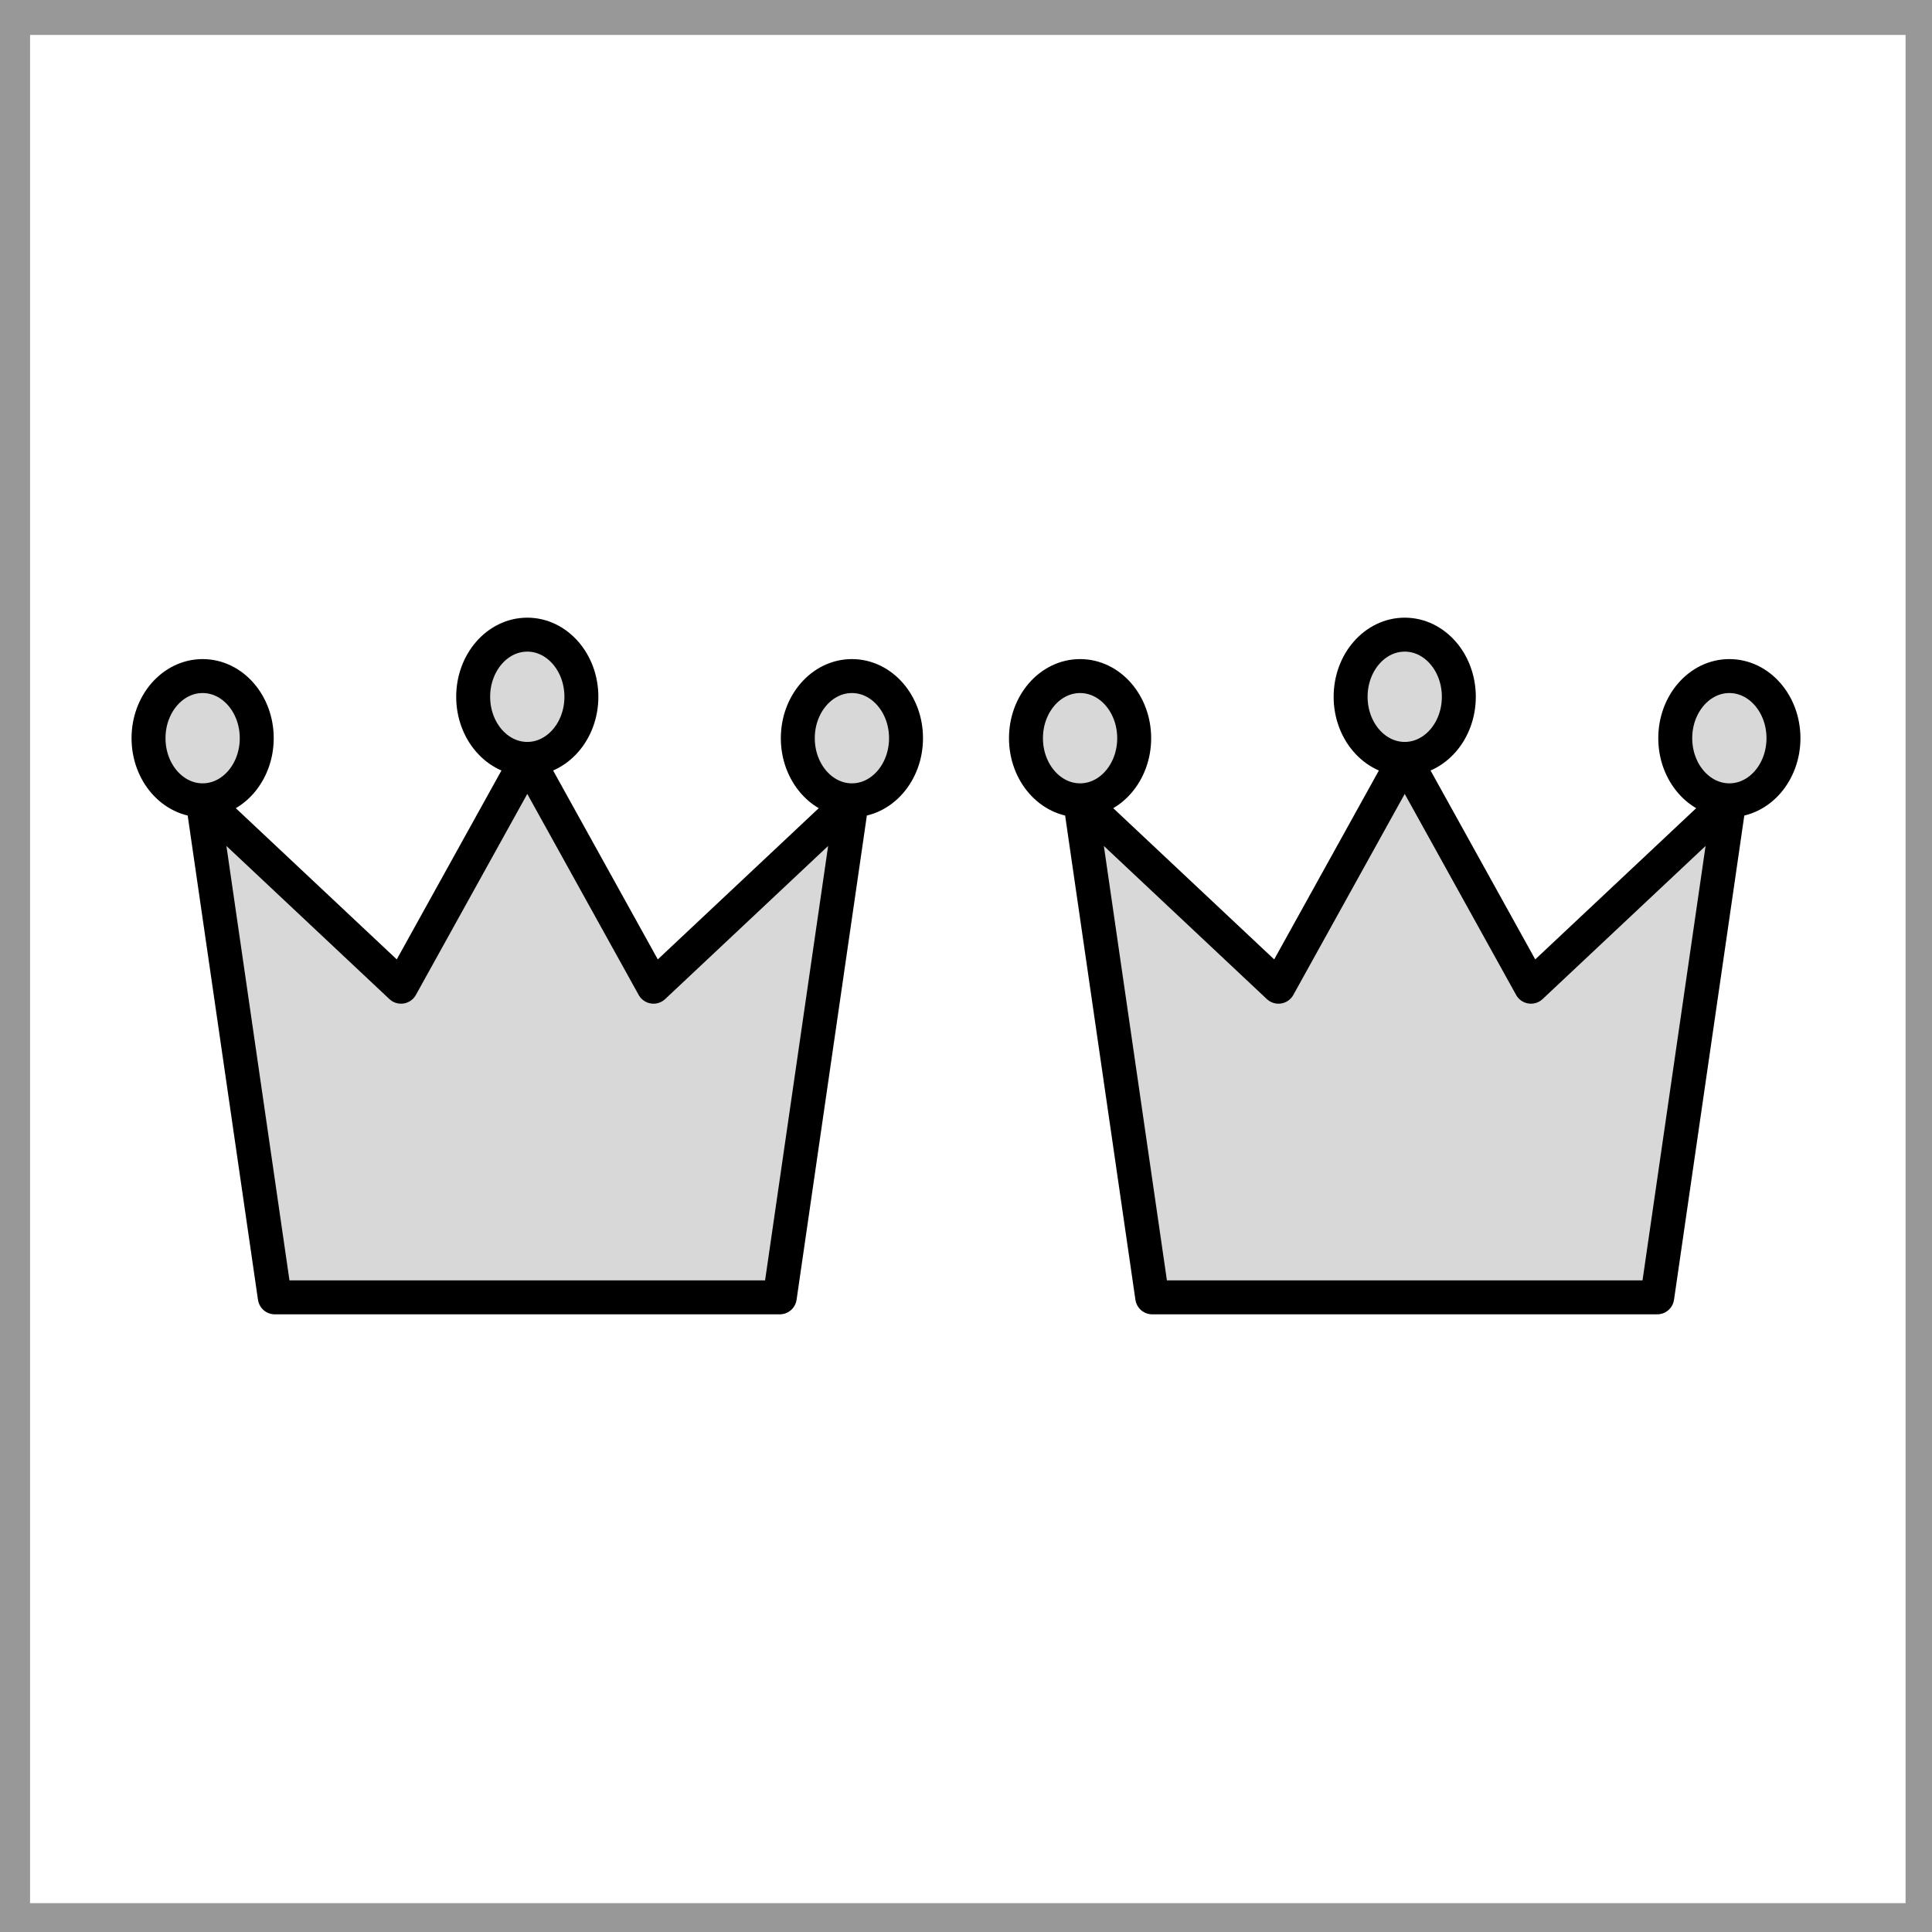
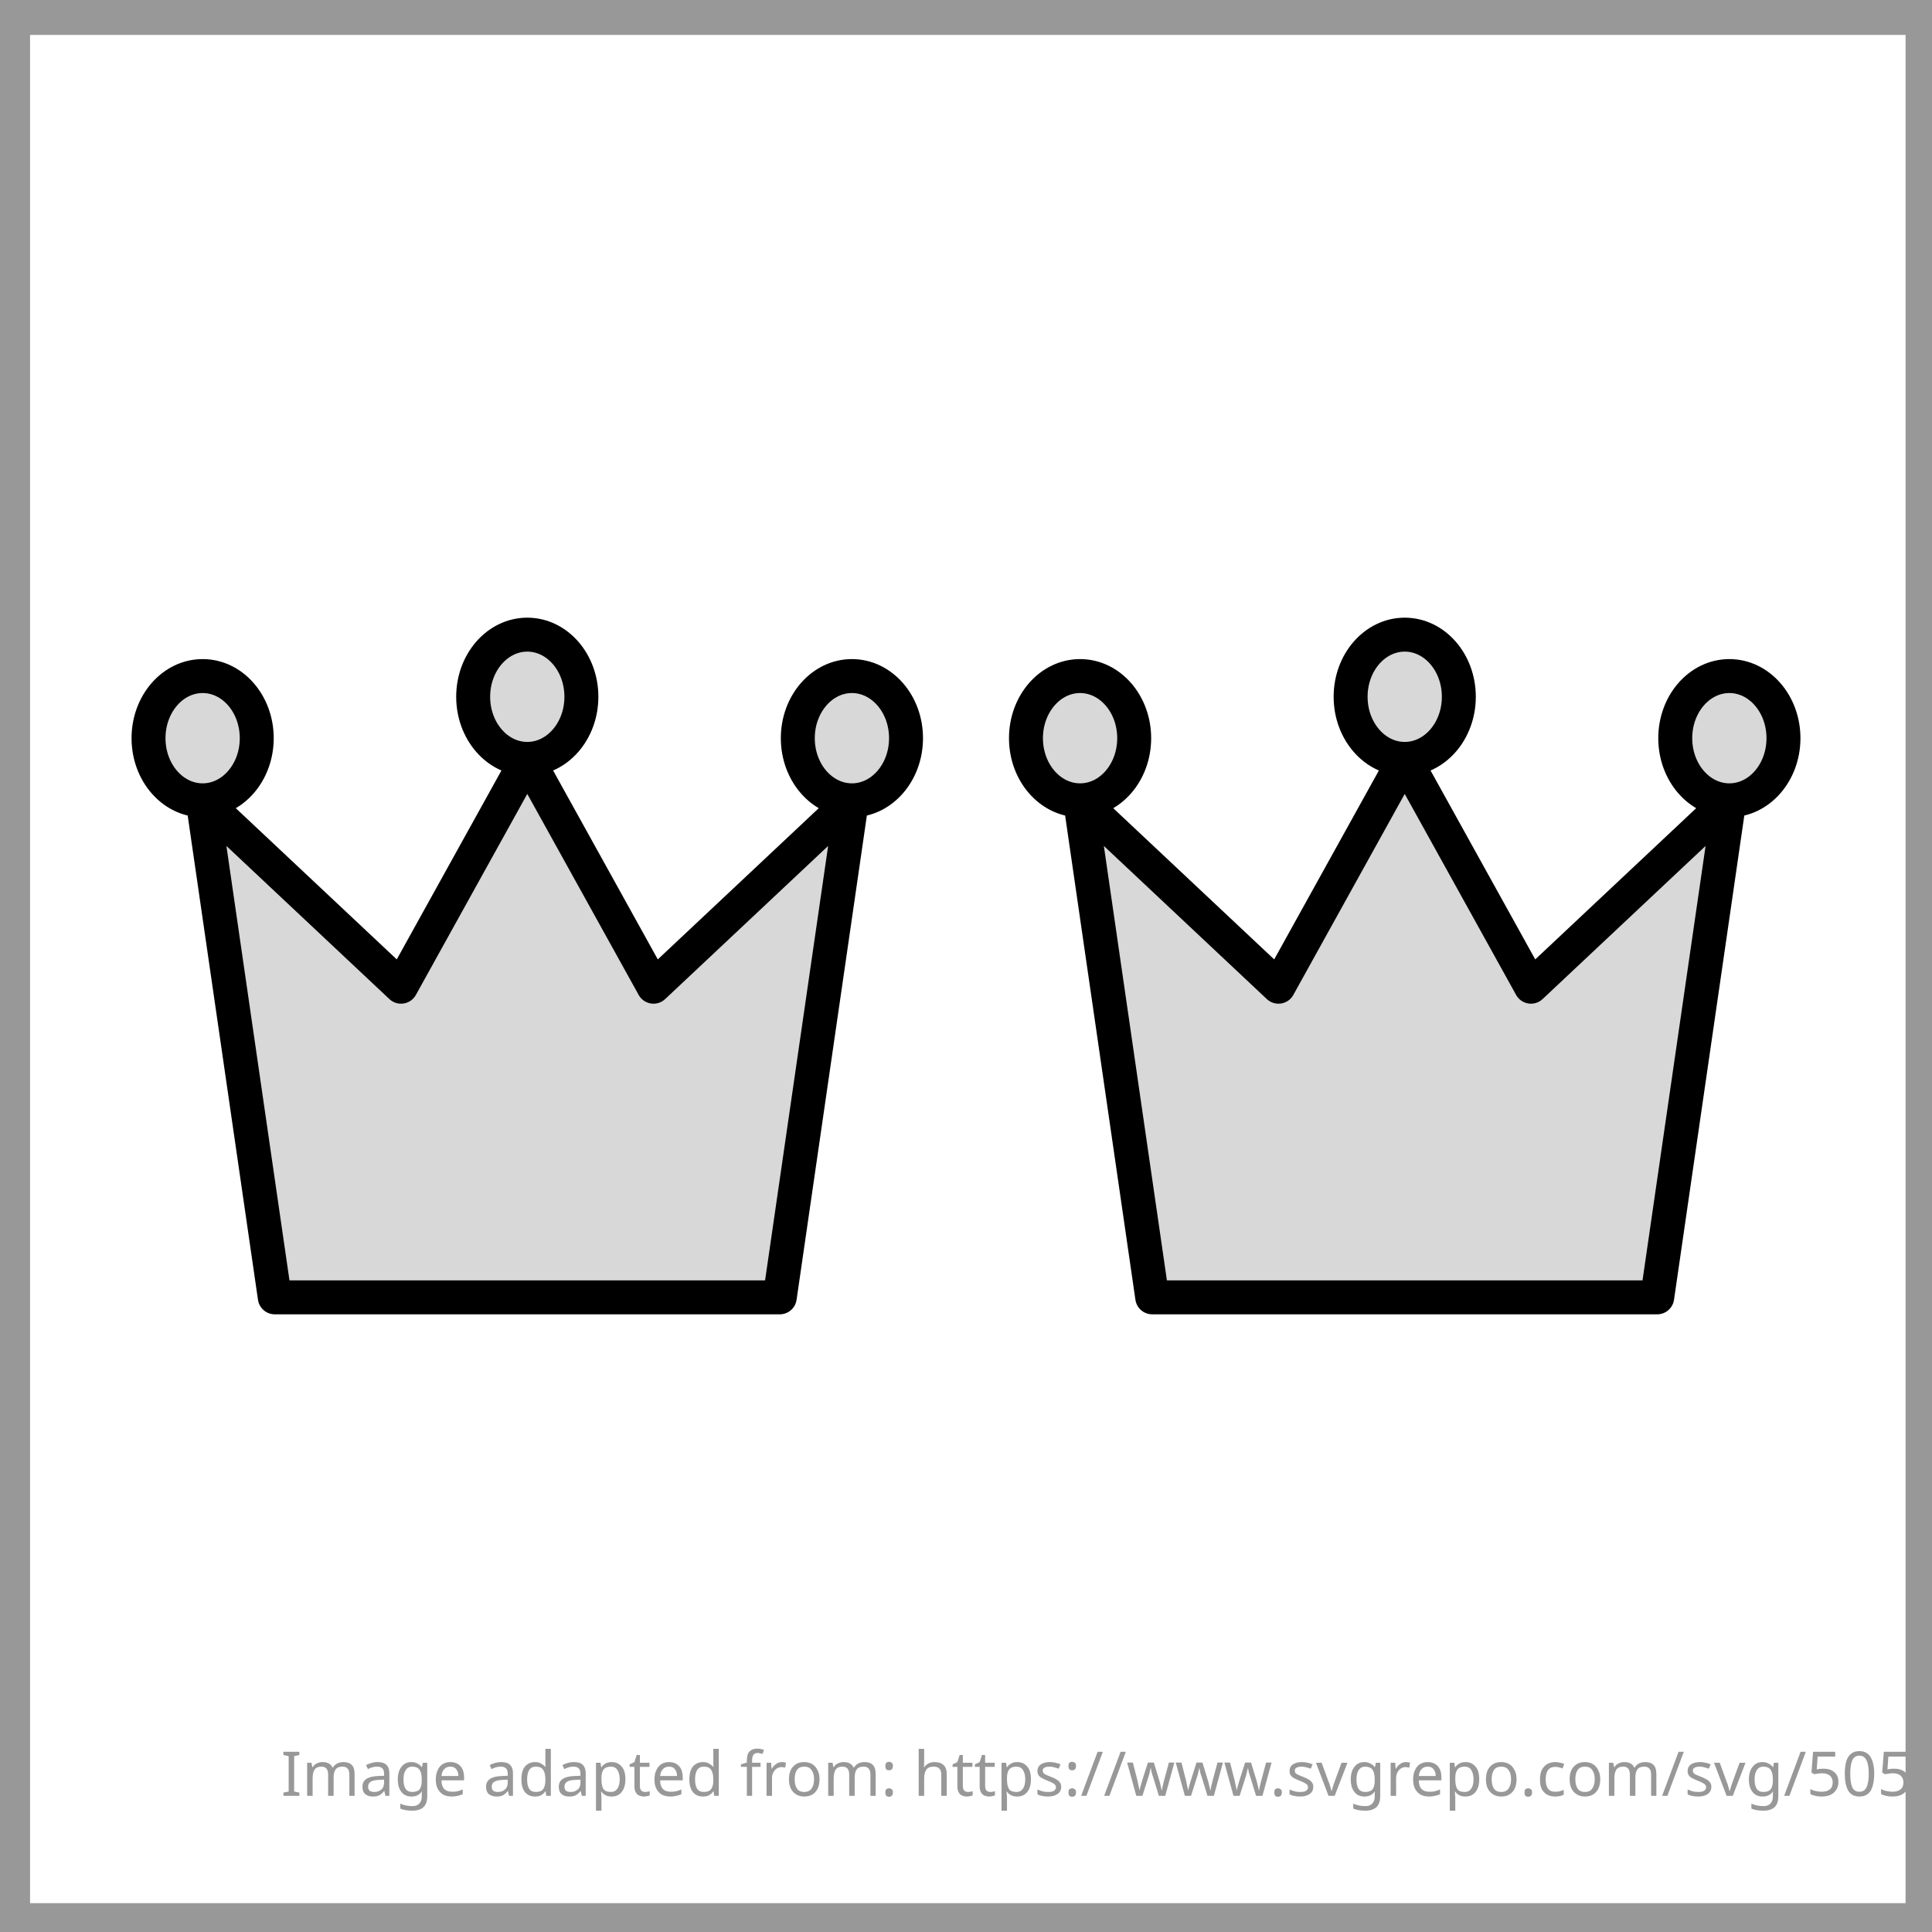
<svg xmlns="http://www.w3.org/2000/svg" width="500" height="500" viewBox="0 0 132.292 132.292" version="1.1" id="svg5">
  <defs id="defs2" />
  <g id="layer1">
    <rect style="fill:none;fill-opacity:1;stroke:#989898;stroke-width:4;stroke-miterlimit:4;stroke-dasharray:none;stroke-opacity:1;stop-color:#000000" id="rect1024" width="132.424" height="131.926" x="0.058" y="0.392" ry="0.132" />
    <g id="SVGRepo_bgCarrier" stroke-width="0" transform="matrix(2.738453,0,0,2.399349,-62.80054,16.84398)" />
    <g id="SVGRepo_tracerCarrier" stroke-linecap="round" stroke-linejoin="round" transform="matrix(2.738453,0,0,2.399349,-62.80054,16.84398)" />
    <g id="g4194" transform="translate(-2.036313)">
      <g id="g4123" transform="translate(6.093546,8.78795)">
        <path opacity="0.15" d="M 14.758,80.047 9.818,46.013 23.403,58.776 32.048,43.177 40.692,58.776 54.277,46.013 49.337,80.047 Z" fill="#000000" id="path955" style="opacity:1;fill:#d8d8d8;fill-opacity:1;stroke-width:2.647" />
        <path style="opacity:1;fill:#d8d8d8;fill-opacity:1;stroke:#d8d8d8;stroke-width:1.752;stroke-linecap:round;stroke-linejoin:round;stroke-miterlimit:4;stroke-dasharray:none;stroke-opacity:1;stop-color:#000000" d="m 9.046,44.619 c -0.852,-0.358 -1.528,-1.392 -1.665,-2.547 -0.196,-1.654 1.02,-3.288 2.447,-3.288 2.417,0 3.325,3.942 1.27,5.51 -0.542,0.413 -1.485,0.563 -2.051,0.325 z" id="path3521" />
        <path style="opacity:1;fill:#d8d8d8;fill-opacity:1;stroke:#d8d8d8;stroke-width:1.752;stroke-linecap:round;stroke-linejoin:round;stroke-miterlimit:4;stroke-dasharray:none;stroke-opacity:1;stop-color:#000000" d="m 31.051,41.647 c -0.861,-0.525 -1.478,-1.66 -1.478,-2.72 0,-1.542 1.195,-2.992 2.466,-2.993 1.084,-0.001 1.939,0.771 2.325,2.1 0.194,0.668 0.205,0.922 0.065,1.548 -0.412,1.841 -2.077,2.858 -3.378,2.065 z" id="path3560" />
        <path style="opacity:1;fill:#d8d8d8;fill-opacity:1;stroke:#d8d8d8;stroke-width:1.752;stroke-linecap:round;stroke-linejoin:round;stroke-miterlimit:4;stroke-dasharray:none;stroke-opacity:1;stop-color:#000000" d="m 53.44,44.57 c -0.888,-0.387 -1.629,-1.666 -1.627,-2.808 0.002,-1.145 0.657,-2.292 1.581,-2.77 1.774,-0.917 3.745,1.199 3.253,3.493 -0.369,1.722 -1.842,2.68 -3.207,2.086 z" id="path3599" />
        <path d="M 54.277,46.013 49.337,80.047 H 14.758 L 9.818,46.013 m 44.459,0 L 40.692,58.776 32.048,43.177 m 22.229,2.836 c 2.046,0 3.705,-1.905 3.705,-4.254 0,-2.35 -1.659,-4.254 -3.705,-4.254 -2.046,0 -3.705,1.905 -3.705,4.254 0,2.35 1.659,4.254 3.705,4.254 z M 32.048,43.177 23.403,58.776 9.818,46.013 M 32.048,43.177 c 2.046,0 3.705,-1.905 3.705,-4.254 0,-2.35 -1.659,-4.254 -3.705,-4.254 -2.046,0 -3.705,1.905 -3.705,4.254 0,2.35 1.659,4.254 3.705,4.254 z M 9.818,46.013 c 2.046,0 3.705,-1.905 3.705,-4.254 0,-2.35 -1.659,-4.254 -3.705,-4.254 -2.046,0 -3.705,1.905 -3.705,4.254 0,2.35 1.659,4.254 3.705,4.254 z" stroke="#000000" stroke-width="5.551" stroke-linecap="round" stroke-linejoin="round" id="path957" style="fill:none;stroke-width:2.325;stroke-miterlimit:4;stroke-dasharray:none" />
      </g>
      <g id="g4123-1" transform="translate(66.17563,8.78795)">
        <path opacity="0.15" d="M 14.758,80.047 9.818,46.013 23.403,58.776 32.048,43.177 40.692,58.776 54.277,46.013 49.337,80.047 Z" fill="#000000" id="path955-3" style="opacity:1;fill:#d8d8d8;fill-opacity:1;stroke-width:2.647" />
        <path style="opacity:1;fill:#d8d8d8;fill-opacity:1;stroke:#d8d8d8;stroke-width:1.752;stroke-linecap:round;stroke-linejoin:round;stroke-miterlimit:4;stroke-dasharray:none;stroke-opacity:1;stop-color:#000000" d="m 9.046,44.619 c -0.852,-0.358 -1.528,-1.392 -1.665,-2.547 -0.196,-1.654 1.02,-3.288 2.447,-3.288 2.417,0 3.325,3.942 1.27,5.51 -0.542,0.413 -1.485,0.563 -2.051,0.325 z" id="path3521-7" />
        <path style="opacity:1;fill:#d8d8d8;fill-opacity:1;stroke:#d8d8d8;stroke-width:1.752;stroke-linecap:round;stroke-linejoin:round;stroke-miterlimit:4;stroke-dasharray:none;stroke-opacity:1;stop-color:#000000" d="m 31.051,41.647 c -0.861,-0.525 -1.478,-1.66 -1.478,-2.72 0,-1.542 1.195,-2.992 2.466,-2.993 1.084,-0.001 1.939,0.771 2.325,2.1 0.194,0.668 0.205,0.922 0.065,1.548 -0.412,1.841 -2.077,2.858 -3.378,2.065 z" id="path3560-7" />
        <path style="opacity:1;fill:#d8d8d8;fill-opacity:1;stroke:#d8d8d8;stroke-width:1.752;stroke-linecap:round;stroke-linejoin:round;stroke-miterlimit:4;stroke-dasharray:none;stroke-opacity:1;stop-color:#000000" d="m 53.44,44.57 c -0.888,-0.387 -1.629,-1.666 -1.627,-2.808 0.002,-1.145 0.657,-2.292 1.581,-2.77 1.774,-0.917 3.745,1.199 3.253,3.493 -0.369,1.722 -1.842,2.68 -3.207,2.086 z" id="path3599-2" />
        <path d="M 54.277,46.013 49.337,80.047 H 14.758 L 9.818,46.013 m 44.459,0 L 40.692,58.776 32.048,43.177 m 22.229,2.836 c 2.046,0 3.705,-1.905 3.705,-4.254 0,-2.35 -1.659,-4.254 -3.705,-4.254 -2.046,0 -3.705,1.905 -3.705,4.254 0,2.35 1.659,4.254 3.705,4.254 z M 32.048,43.177 23.403,58.776 9.818,46.013 M 32.048,43.177 c 2.046,0 3.705,-1.905 3.705,-4.254 0,-2.35 -1.659,-4.254 -3.705,-4.254 -2.046,0 -3.705,1.905 -3.705,4.254 0,2.35 1.659,4.254 3.705,4.254 z M 9.818,46.013 c 2.046,0 3.705,-1.905 3.705,-4.254 0,-2.35 -1.659,-4.254 -3.705,-4.254 -2.046,0 -3.705,1.905 -3.705,4.254 0,2.35 1.659,4.254 3.705,4.254 z" stroke="#000000" stroke-width="5.551" stroke-linecap="round" stroke-linejoin="round" id="path957-6" style="fill:none;stroke-width:2.325;stroke-miterlimit:4;stroke-dasharray:none" />
      </g>
    </g>
+     <text xml:space="preserve" style="font-size:4.233px;line-height:1.25;font-family:Sarai;-inkscape-font-specification:Sarai;text-decoration-color:#000000;fill:#989898;fill-opacity:1;stroke:none;stroke-width:3.383;stop-color:#000000" x="19.236" y="122.97" id="text3815-3">
+       <tspan id="tspan3813-7" style="font-size:4.233px;fill:#989898;fill-opacity:1;stroke:none;stroke-width:3.383" x="19.236" y="122.97">Image adapted from: https://www.svgrepo.com/svg/505354/crown-2</tspan>
+     </text>
  </g>
</svg>
